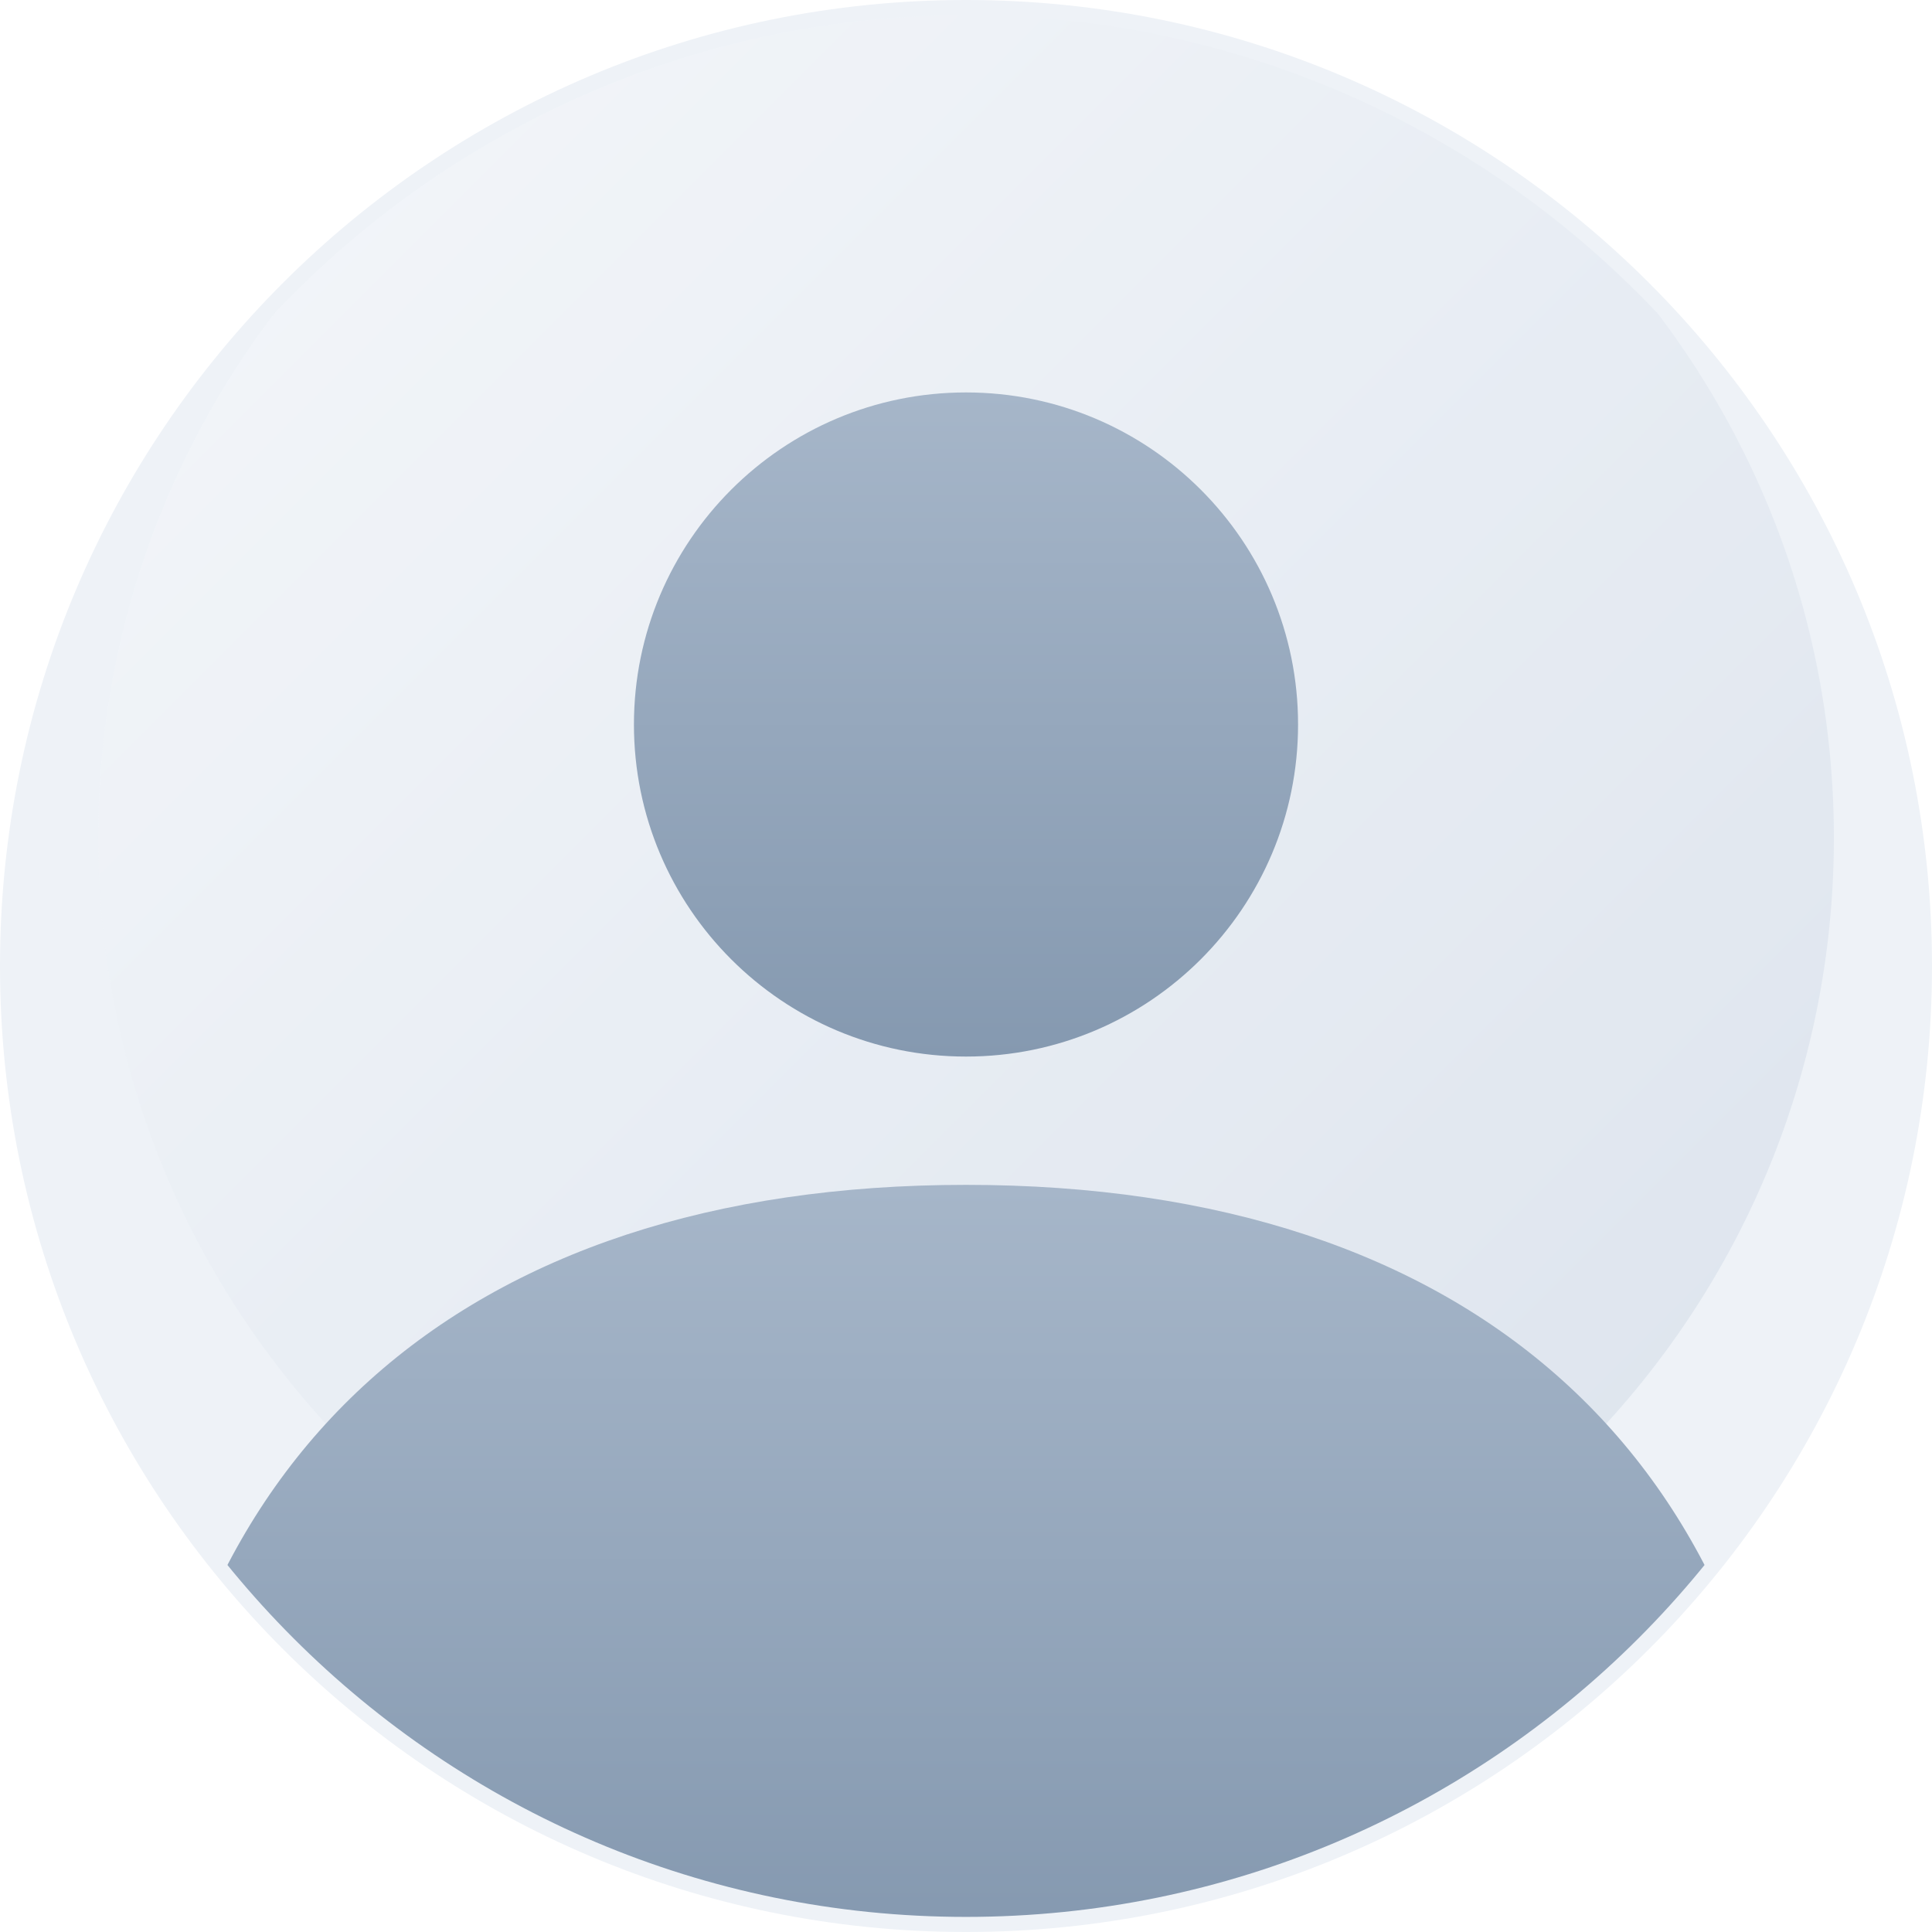
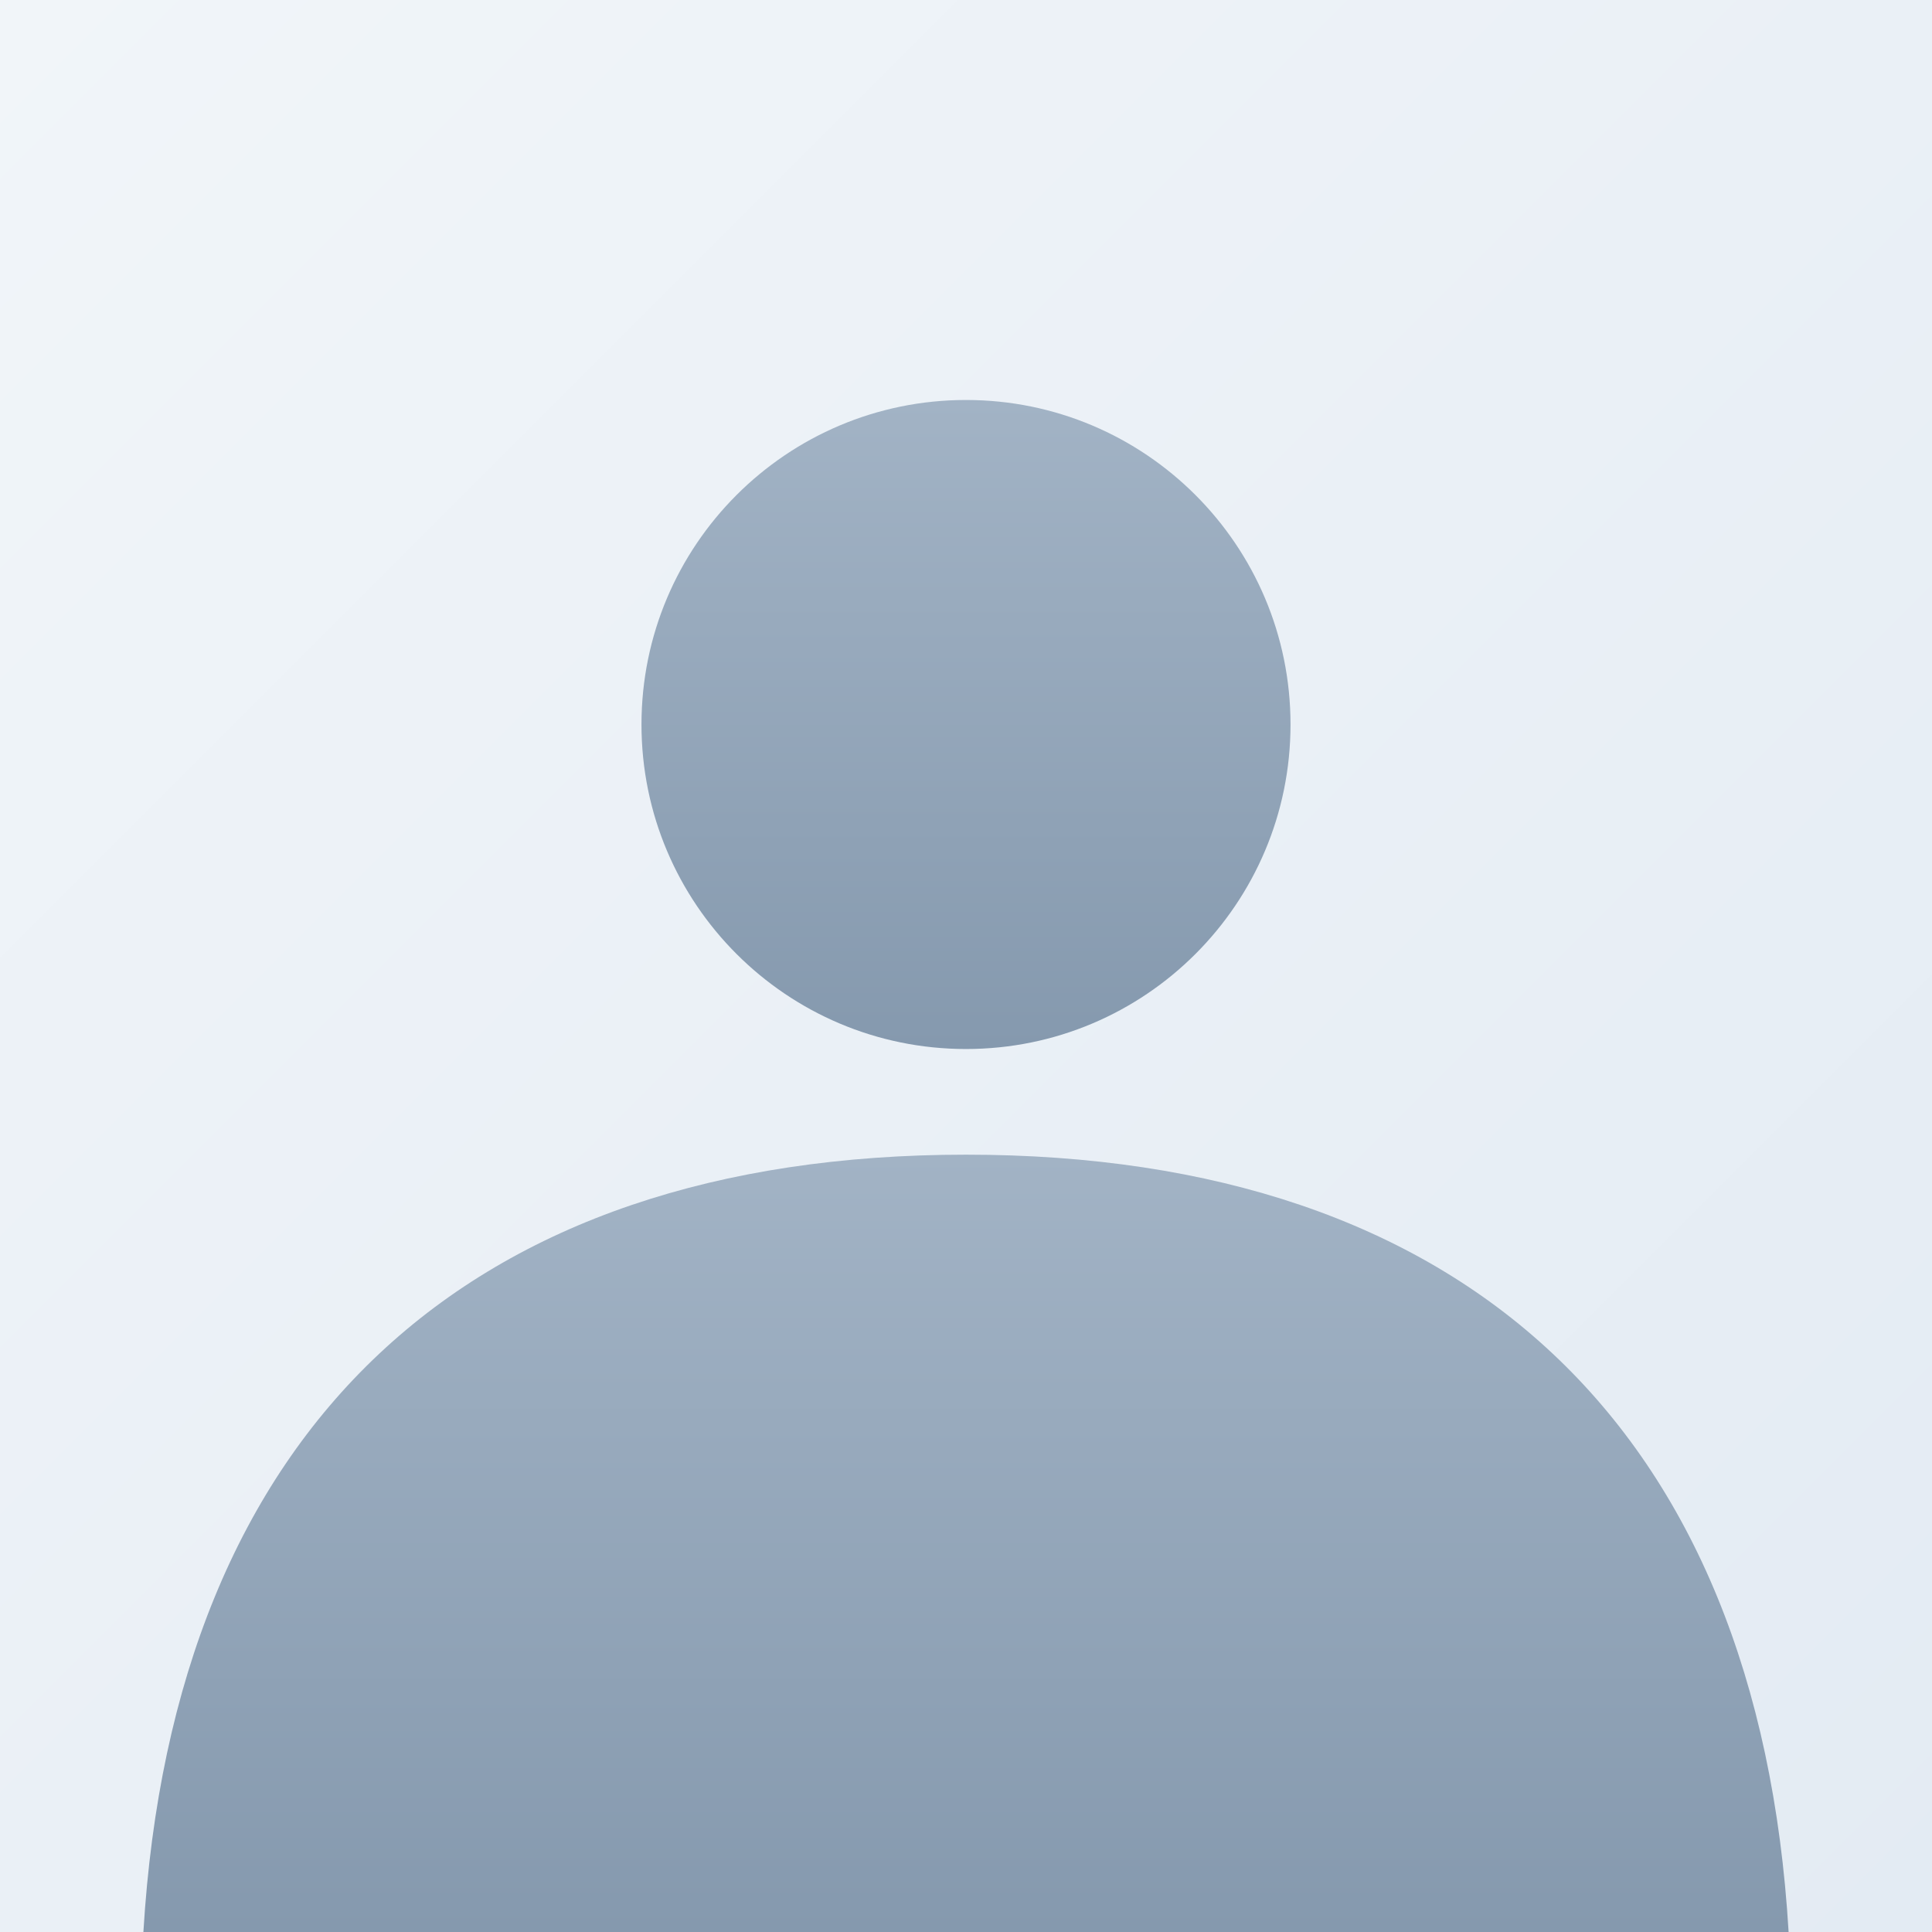
- <svg xmlns="http://www.w3.org/2000/svg" viewBox="0 0 256 256" role="img" aria-label="Neutral profile silhouette">
+ <svg xmlns="http://www.w3.org/2000/svg" viewBox="0 0 256 256" role="img" aria-label="Neutral profile avatar">
  <defs>
-     <linearGradient id="b" x1="0" y1="0" x2="1" y2="1">
-       <stop stop-color="#f9fbfd" />
-       <stop offset="1" stop-color="#d1dbe7" />
+     <linearGradient id="base" x1="0" y1="0" x2="1" y2="1">
+       <stop stop-color="#f1f5f9" />
+       <stop offset="1" stop-color="#e3ebf3" />
    </linearGradient>
-     <linearGradient id="s" x1="0" y1="0" x2="0" y2="1">
-       <stop stop-color="#a6b6c9" />
-       <stop offset="1" stop-color="#8599b0" />
+     <linearGradient id="figure" x1="0" y1="0" x2="0" y2="1">
+       <stop stop-color="#a2b3c5" />
+       <stop offset="1" stop-color="#8599ae" />
    </linearGradient>
-     <clipPath id="crop">
-       <circle cx="128" cy="128" r="126" />
-     </clipPath>
  </defs>
-   <circle cx="128" cy="128" r="128" fill="#eef2f7" />
-   <g clip-path="url(#crop)">
-     <circle cx="128" cy="111" r="115" fill="url(#b)" opacity=".65" />
-     <circle cx="128" cy="96" r="44" fill="url(#s)" />
-     <path d="M18 256c3-63 43-99 110-99s107 36 110 99Z" fill="url(#s)" />
-   </g>
+   <rect width="256" height="256" fill="url(#base)" />
+   <circle cx="128" cy="96" r="43" fill="url(#figure)" />
+   <path d="M19 256c4-67 43-103 109-103s105 36 109 103H19Z" fill="url(#figure)" />
</svg>
